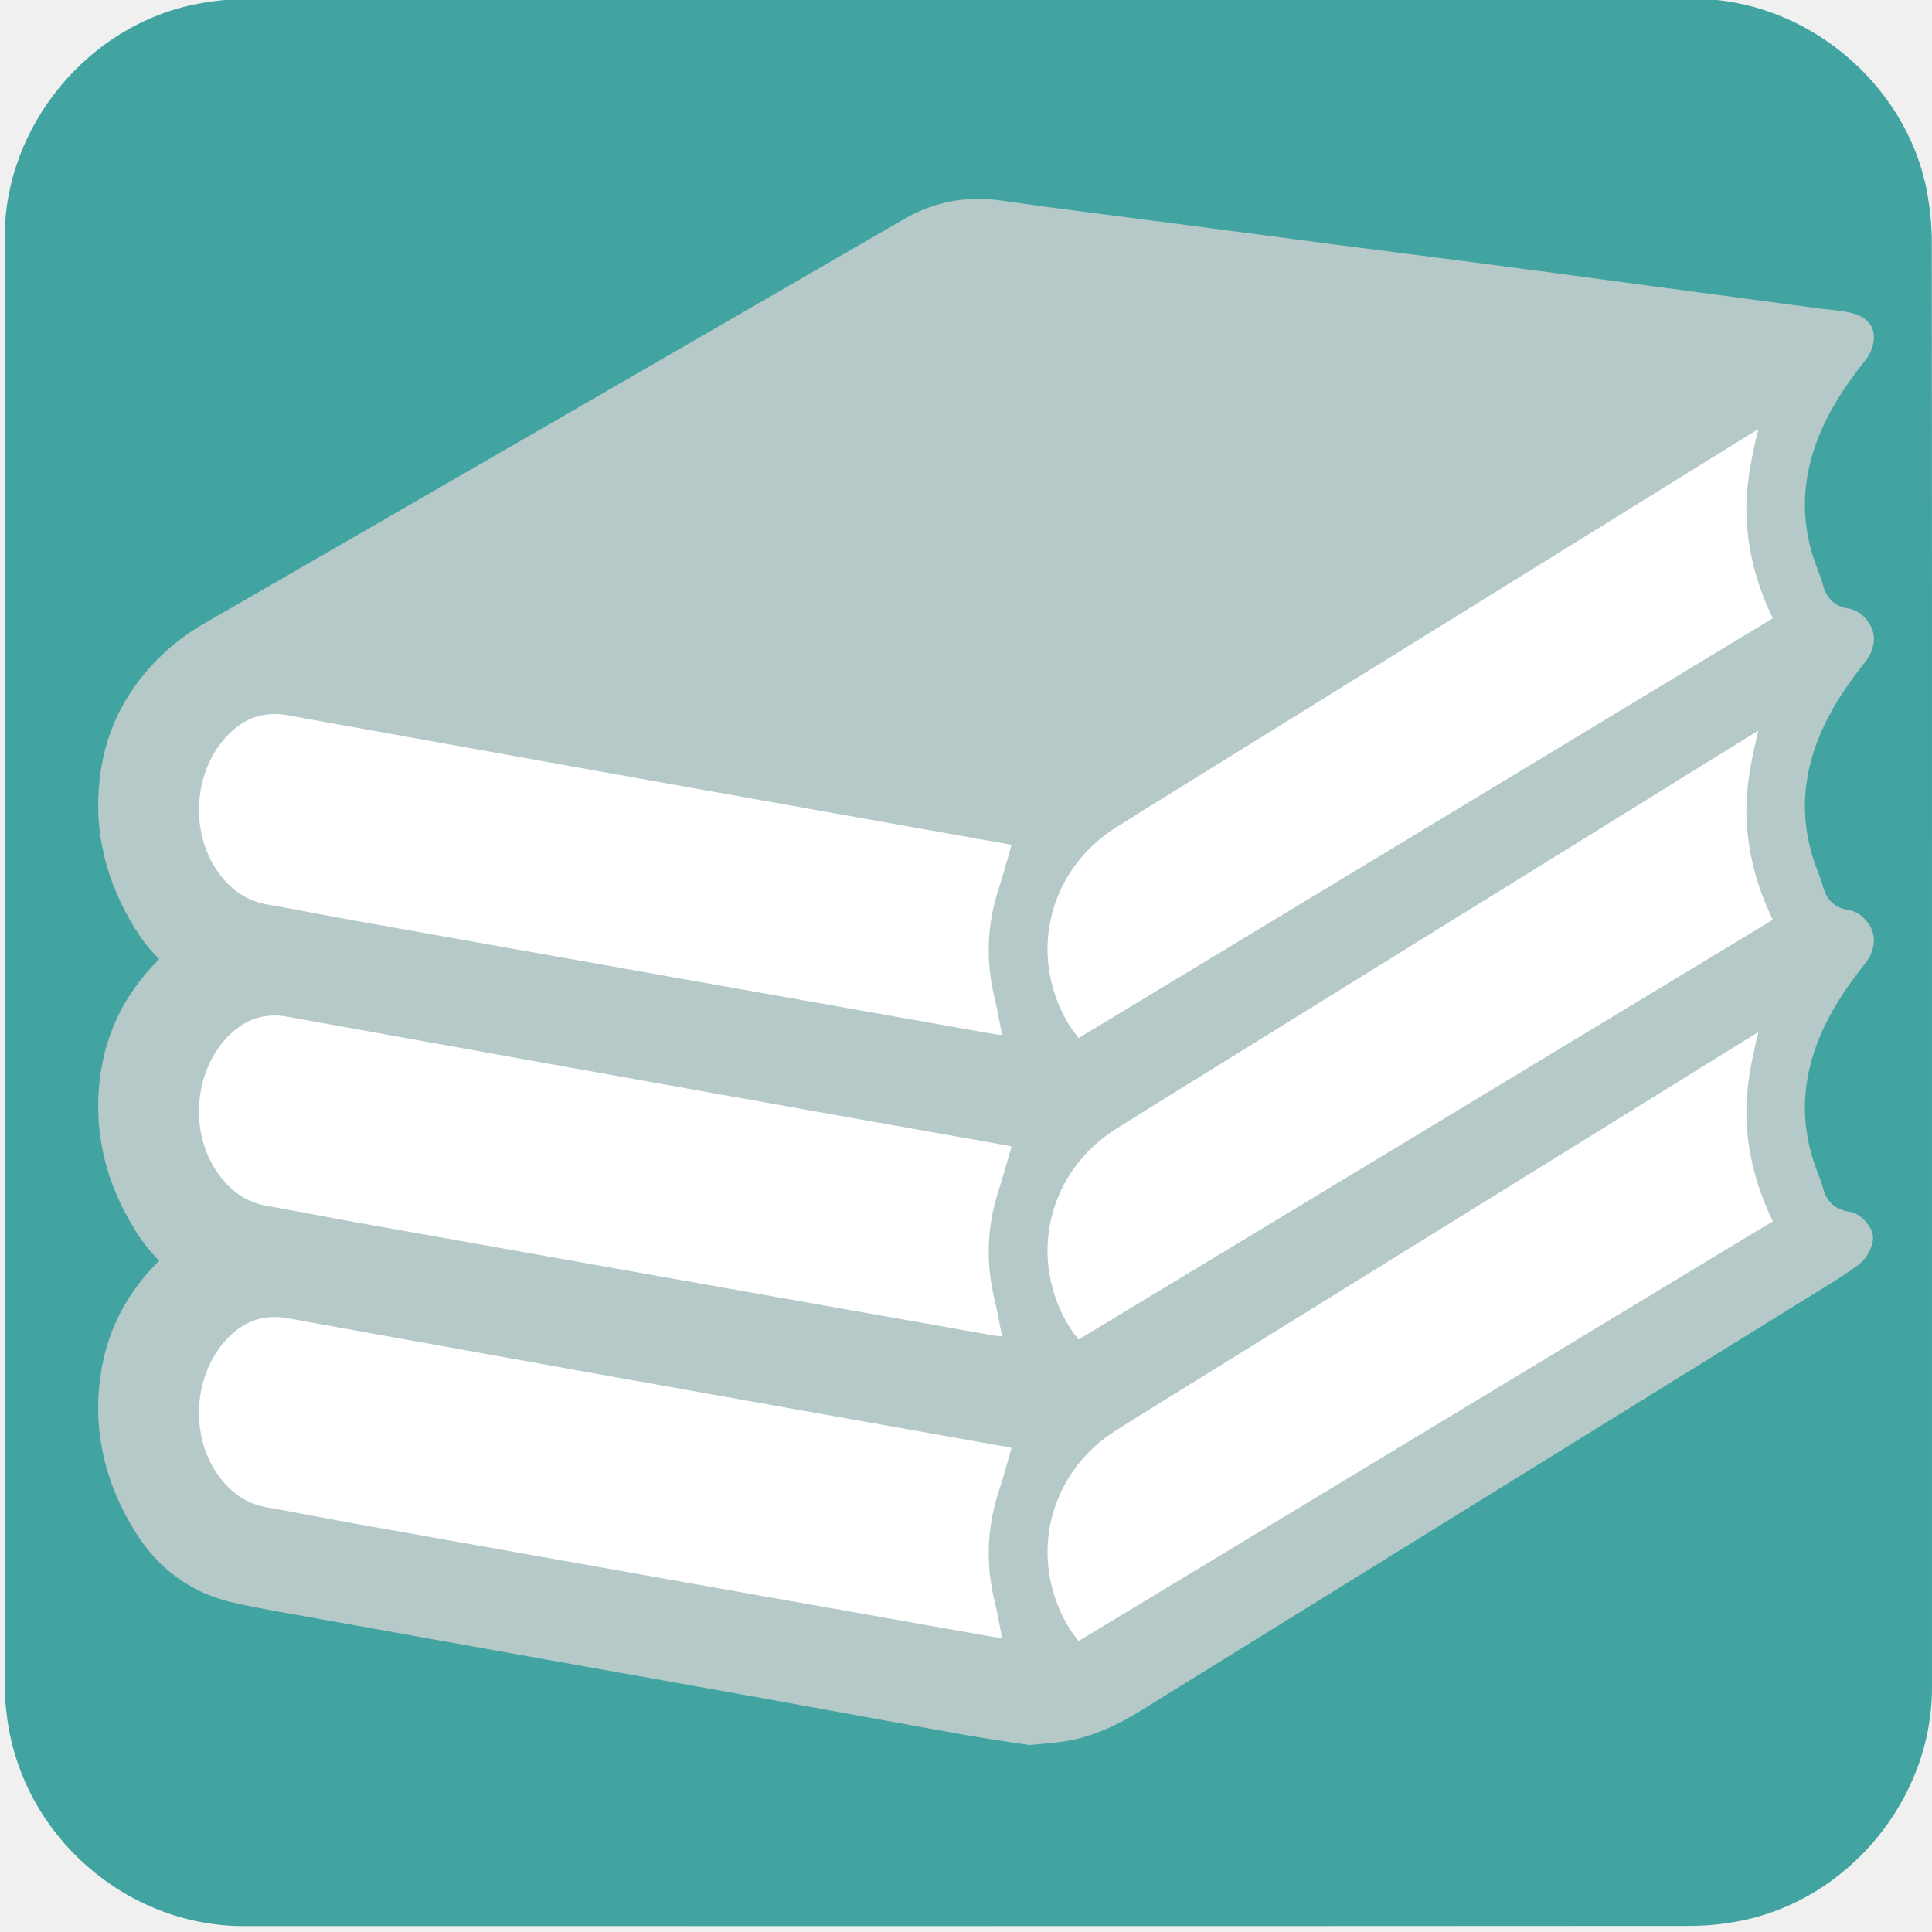
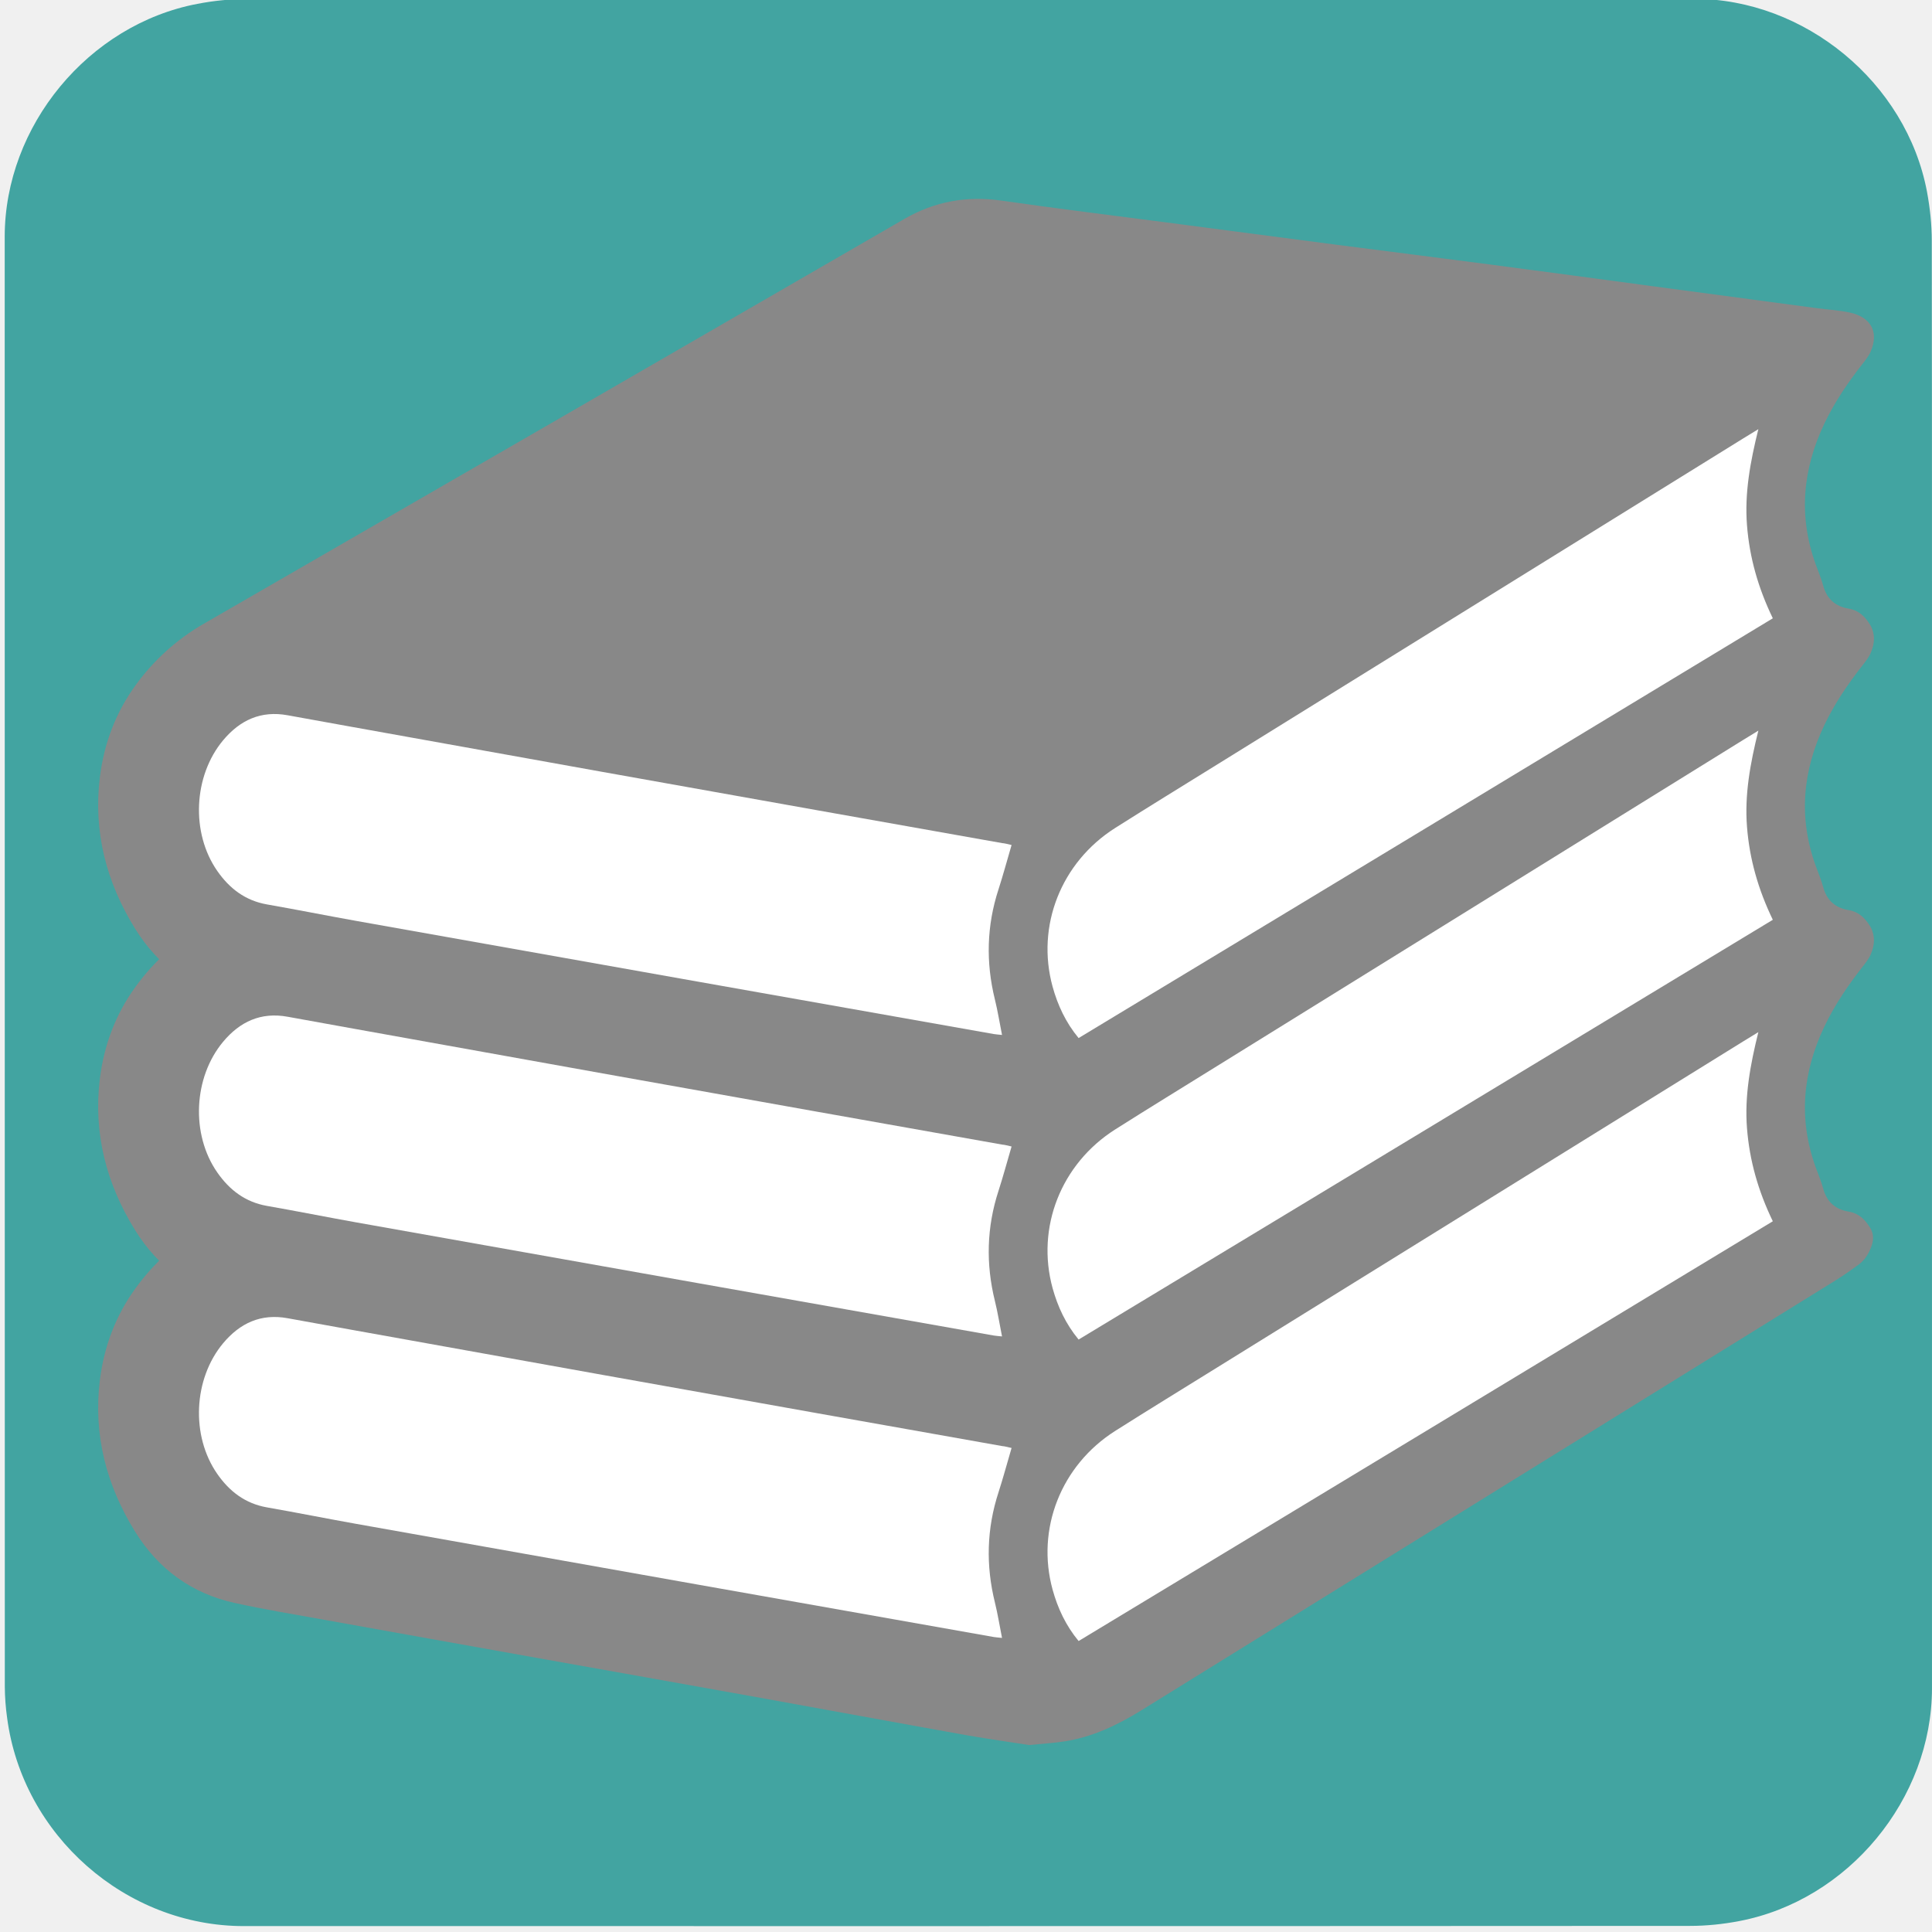
<svg xmlns="http://www.w3.org/2000/svg" id="books" viewBox="0 0 769 769" width="500" height="500" shape-rendering="geometricPrecision" text-rendering="geometricPrecision">
  <style>
    @keyframes book_group_animation__to{0%,23.333%{transform:translate(-900px,-1400px)}33.333%{transform:translate(-900px,-400px)}36.667%{transform:translate(900px,-400px)}40%{transform:translate(900px,-2400px)}43.333%,to{transform:translate(-900px,-2400px)}}@keyframes book1_animation__to{0%,73.333%{transform:translate(0,-78.05397px)}80%,to{transform:translate(0,171.946px)}}@keyframes book2_animation__to{0%,83.333%{transform:translate(0,-108.054px)}90%,to{transform:translate(0,141.946px)}}@keyframes book3_animation__to{0%,93.333%{transform:translate(0,-138.054px)}to{transform:translate(0,111.946px)}}#book_group_animation{animation:book_group_animation__to 3000ms linear infinite normal forwards}#book1_animation{animation:book1_animation__to 3000ms linear infinite normal forwards}#book2_animation{animation:book2_animation__to 3000ms linear infinite normal forwards}#book3_animation{animation:book3_animation__to 3000ms linear infinite normal forwards}
  </style>
  <g id="background" transform="matrix(4 0 0 4 -907.406 -2431.03)">
    <path id="square" d="M419.1 703.55v72.19c0 11.03-8.32 21.11-19.18 23.18-1.61.31-3.27.48-4.9.48-47.97.03-95.93.02-143.9.02-11.76 0-22.02-9.02-23.56-20.72a23.27 23.27 0 01-.23-3.12c-.01-48.09-.01-96.18-.01-144.26 0-11.03 8.32-21.12 19.18-23.18 1.61-.31 3.27-.48 4.9-.48 48.01-.02 96.02-.02 144.02-.02 11.03 0 21.13 8.33 23.18 19.18.3 1.61.48 3.27.48 4.9.03 23.94.02 47.89.02 71.83z" fill="#42A4A1" stroke="none" stroke-width="1" />
  </g>
  <g id="book_group_animation" transform="translate(-900 -1400)">
    <g id="book_group" transform="scale(4)">
      <g id="book1_animation" transform="translate(0 -78.054)">
        <g id="book1" stroke="none" stroke-width="1">
-           <path id="book1_cover1" d="M325.66 572.14c-.4-.09-.66-.17-.93-.22-6.1-1.08-12.19-2.16-18.29-3.25-7.15-1.27-14.3-2.55-21.45-3.83l-19.2-3.45c-4.05-.73-8.1-1.45-12.15-2.19-2.66-.48-4.75.48-6.43 2.49-2.96 3.55-3.22 9.21-.58 13 1.21 1.74 2.79 2.95 4.94 3.33 2.96.52 5.91 1.11 8.88 1.64 11.31 2.02 22.61 4.03 33.92 6.03 9.84 1.75 19.69 3.49 29.53 5.23.23.04.46.05.82.09-.25-1.25-.43-2.4-.71-3.53-.92-3.69-.83-7.33.36-10.96.45-1.38.84-2.82 1.29-4.38z" fill="#B4C9C8" />
-           <path id="book1_cover2" d="M332.33 591.35c23.05-13.93 46.05-27.84 69.09-41.76-1.45-3.01-2.33-6.05-2.57-9.26-.25-3.19.32-6.29 1.13-9.56-.64.39-1.08.66-1.52.93-17.45 10.82-34.9 21.63-52.35 32.45-3.38 2.1-6.78 4.17-10.14 6.31-5.38 3.42-7.87 9.75-6.22 15.78.5 1.84 1.29 3.56 2.58 5.11z" fill="#B4C9C8" />
-           <path id="book1_cover3" d="M327.41 601.7c-1.83-.29-3.96-.58-6.07-.95-7.12-1.27-14.23-2.59-21.35-3.87-7.22-1.3-14.44-2.58-21.67-3.87-7.09-1.27-14.17-2.53-21.26-3.81-2.89-.52-5.8-1-8.67-1.63-4.31-.94-7.63-3.37-9.95-7.11-2.86-4.62-4.17-9.64-3.5-15.08.41-3.33 1.57-6.41 3.53-9.11a21.82 21.82 0 016.81-6.15 60048.9 60048.9 0 0069.71-40.28c3.03-1.75 6.22-2.32 9.69-1.82 5.48.79 10.98 1.46 16.47 2.18 5.59.73 11.19 1.47 16.78 2.2 5.08.66 10.16 1.29 15.24 1.96 5.49.72 10.98 1.46 16.47 2.2l16.16 2.16c1.1.15 2.21.2 3.29.44 1.96.43 2.94 1.81 2.06 3.87-.2.47-.54.88-.86 1.29-1.43 1.83-2.73 3.75-3.74 5.86-2.17 4.55-2.61 9.21-.88 14.01.26.72.56 1.42.76 2.16.36 1.33 1.24 2.06 2.54 2.27.99.17 1.59.77 2.09 1.55.36.56.41 1.16.2 1.79-.26.78-.66 1.46-1.32 1.94-.73.53-1.46 1.05-2.23 1.53-23.05 14.28-46.11 28.55-69.16 42.83-2.38 1.47-4.86 2.65-7.65 3.08-1.03.16-2.1.22-3.49.36z" fill="#B4C9C8" />
+           <path id="book1_cover1" d="M325.66 572.14c-.4-.09-.66-.17-.93-.22-6.1-1.08-12.19-2.16-18.29-3.25-7.15-1.27-14.3-2.55-21.45-3.83l-19.2-3.45c-4.05-.73-8.1-1.45-12.15-2.19-2.66-.48-4.75.48-6.43 2.49-2.96 3.55-3.22 9.21-.58 13 1.21 1.74 2.79 2.95 4.94 3.33 2.96.52 5.91 1.11 8.88 1.64 11.31 2.02 22.61 4.03 33.92 6.03 9.84 1.75 19.69 3.49 29.53 5.23.23.04.46.05.82.09-.25-1.25-.43-2.4-.71-3.53-.92-3.69-.83-7.33.36-10.96.45-1.38.84-2.82 1.29-4.38z" fill="#888" />
+           <path id="book1_cover2" d="M332.33 591.35c23.05-13.93 46.05-27.84 69.09-41.76-1.45-3.01-2.33-6.05-2.57-9.26-.25-3.19.32-6.29 1.13-9.56-.64.39-1.08.66-1.52.93-17.45 10.82-34.9 21.63-52.35 32.45-3.38 2.1-6.78 4.17-10.14 6.31-5.38 3.42-7.87 9.75-6.22 15.78.5 1.84 1.29 3.56 2.58 5.11z" fill="#888" />
+           <path id="book1_cover3" d="M327.41 601.7c-1.83-.29-3.96-.58-6.07-.95-7.12-1.27-14.23-2.59-21.35-3.87-7.22-1.3-14.44-2.58-21.67-3.87-7.09-1.27-14.17-2.53-21.26-3.81-2.89-.52-5.8-1-8.67-1.63-4.31-.94-7.63-3.37-9.95-7.11-2.86-4.62-4.17-9.64-3.5-15.08.41-3.33 1.57-6.41 3.53-9.11a21.82 21.82 0 016.81-6.15 60048.9 60048.9 0 0069.71-40.28c3.03-1.75 6.22-2.32 9.69-1.82 5.48.79 10.98 1.46 16.47 2.18 5.59.73 11.19 1.47 16.78 2.2 5.08.66 10.16 1.29 15.24 1.96 5.49.72 10.98 1.46 16.47 2.2l16.16 2.16c1.1.15 2.21.2 3.29.44 1.96.43 2.94 1.81 2.06 3.87-.2.47-.54.88-.86 1.29-1.43 1.83-2.73 3.75-3.74 5.86-2.17 4.55-2.61 9.21-.88 14.01.26.72.56 1.42.76 2.16.36 1.33 1.24 2.06 2.54 2.27.99.17 1.59.77 2.09 1.55.36.56.41 1.16.2 1.79-.26.78-.66 1.46-1.32 1.94-.73.53-1.46 1.05-2.23 1.53-23.05 14.28-46.11 28.55-69.16 42.83-2.38 1.47-4.86 2.65-7.65 3.08-1.03.16-2.1.22-3.49.36z" fill="#888" />
          <path id="book1_pages1" d="M325.66 572.14c-.46 1.56-.84 2.99-1.3 4.41-1.18 3.62-1.27 7.27-.36 10.96.28 1.13.46 2.28.71 3.53-.36-.04-.59-.05-.82-.09-9.84-1.74-19.69-3.48-29.53-5.23-11.31-2.01-22.62-4.02-33.92-6.03-2.96-.53-5.91-1.12-8.88-1.64-2.16-.38-3.73-1.59-4.94-3.33-2.64-3.79-2.38-9.45.58-13 1.68-2.01 3.77-2.98 6.43-2.49 4.05.74 8.1 1.46 12.15 2.19l19.2 3.45c7.15 1.28 14.3 2.55 21.45 3.83 6.1 1.08 12.19 2.16 18.29 3.25.28.02.54.1.94.19z" fill="#FFF" />
          <path id="book1_pages2" d="M332.33 591.35c-1.28-1.55-2.08-3.27-2.59-5.12-1.65-6.03.84-12.36 6.22-15.78 3.36-2.13 6.76-4.21 10.14-6.31 17.45-10.82 34.9-21.63 52.35-32.45.44-.27.88-.54 1.52-.93-.81 3.28-1.38 6.37-1.13 9.56.25 3.22 1.12 6.26 2.57 9.26-23.03 13.94-46.04 27.84-69.08 41.77z" fill="#FFF" />
        </g>
      </g>
      <g id="book2_animation" transform="translate(0 -108.054)">
        <g id="book2" stroke="none" stroke-width="1">
-           <path id="book2_cover1" d="M325.66 572.14c-.4-.09-.66-.17-.93-.22-6.1-1.08-12.19-2.16-18.29-3.25-7.15-1.27-14.3-2.55-21.45-3.83l-19.2-3.45c-4.05-.73-8.1-1.45-12.15-2.19-2.66-.48-4.75.48-6.43 2.49-2.96 3.55-3.22 9.21-.58 13 1.21 1.74 2.79 2.95 4.94 3.33 2.96.52 5.91 1.11 8.88 1.64 11.31 2.02 22.61 4.03 33.92 6.03 9.84 1.75 19.69 3.49 29.53 5.23.23.04.46.05.82.09-.25-1.25-.43-2.4-.71-3.53-.92-3.69-.83-7.33.36-10.96.45-1.38.84-2.82 1.29-4.38z" fill="#B4C9C8" />
-           <path id="book2_cover2" d="M332.33 591.35c23.05-13.93 46.05-27.84 69.09-41.76-1.45-3.01-2.33-6.05-2.57-9.26-.25-3.19.32-6.29 1.13-9.56-.64.39-1.08.66-1.52.93-17.45 10.82-34.9 21.63-52.35 32.45-3.38 2.1-6.78 4.17-10.14 6.31-5.38 3.42-7.87 9.75-6.22 15.78.5 1.84 1.29 3.56 2.58 5.11z" fill="#B4C9C8" />
-           <path id="book2_cover3" d="M327.41 601.7c-1.83-.29-3.96-.58-6.07-.95-7.12-1.27-14.23-2.59-21.35-3.87-7.22-1.3-14.44-2.58-21.67-3.87-7.09-1.27-14.17-2.53-21.26-3.81-2.89-.52-5.8-1-8.67-1.63-4.31-.94-7.63-3.37-9.95-7.11-2.86-4.62-4.17-9.64-3.5-15.08.41-3.33 1.57-6.41 3.53-9.11a21.82 21.82 0 016.81-6.15 60048.9 60048.9 0 0069.71-40.28c3.03-1.75 6.22-2.32 9.69-1.82 5.48.79 10.98 1.46 16.47 2.18 5.59.73 11.19 1.47 16.78 2.2 5.08.66 10.16 1.29 15.24 1.96 5.49.72 10.98 1.46 16.47 2.2l16.16 2.16c1.1.15 2.21.2 3.29.44 1.96.43 2.94 1.81 2.06 3.87-.2.47-.54.88-.86 1.29-1.43 1.83-2.73 3.75-3.74 5.86-2.17 4.55-2.61 9.21-.88 14.01.26.72.56 1.42.76 2.16.36 1.33 1.24 2.06 2.54 2.27.99.17 1.59.77 2.09 1.55.36.56.41 1.16.2 1.79-.26.78-.66 1.46-1.32 1.94-.73.53-1.46 1.05-2.23 1.53-23.05 14.28-46.11 28.55-69.16 42.83-2.38 1.47-4.86 2.65-7.65 3.08-1.03.16-2.1.22-3.49.36z" fill="#B4C9C8" />
+           <path id="book2_cover1" d="M325.66 572.14c-.4-.09-.66-.17-.93-.22-6.1-1.08-12.19-2.16-18.29-3.25-7.15-1.27-14.3-2.55-21.45-3.83l-19.2-3.45c-4.05-.73-8.1-1.45-12.15-2.19-2.66-.48-4.75.48-6.43 2.49-2.96 3.55-3.22 9.21-.58 13 1.21 1.74 2.79 2.95 4.94 3.33 2.96.52 5.91 1.11 8.88 1.64 11.31 2.02 22.61 4.03 33.92 6.03 9.84 1.75 19.69 3.49 29.53 5.23.23.04.46.05.82.09-.25-1.25-.43-2.4-.71-3.53-.92-3.69-.83-7.33.36-10.96.45-1.38.84-2.82 1.29-4.38z" fill="#888" />
+           <path id="book2_cover2" d="M332.33 591.35c23.05-13.93 46.05-27.84 69.09-41.76-1.45-3.01-2.33-6.05-2.57-9.26-.25-3.19.32-6.29 1.13-9.56-.64.39-1.08.66-1.52.93-17.45 10.82-34.9 21.63-52.35 32.45-3.38 2.1-6.78 4.17-10.14 6.31-5.38 3.42-7.87 9.75-6.22 15.78.5 1.84 1.29 3.56 2.58 5.11z" fill="#888" />
+           <path id="book2_cover3" d="M327.41 601.7c-1.83-.29-3.96-.58-6.07-.95-7.12-1.27-14.23-2.59-21.35-3.87-7.22-1.3-14.44-2.58-21.67-3.87-7.09-1.27-14.17-2.53-21.26-3.81-2.89-.52-5.8-1-8.67-1.63-4.31-.94-7.63-3.37-9.95-7.11-2.86-4.62-4.17-9.64-3.5-15.08.41-3.33 1.57-6.41 3.53-9.11a21.82 21.82 0 016.81-6.15 60048.9 60048.9 0 0069.71-40.28c3.03-1.75 6.22-2.32 9.69-1.82 5.48.79 10.98 1.46 16.47 2.18 5.59.73 11.19 1.47 16.78 2.2 5.08.66 10.16 1.29 15.24 1.96 5.49.72 10.98 1.46 16.47 2.2l16.16 2.16c1.1.15 2.21.2 3.29.44 1.96.43 2.94 1.81 2.06 3.87-.2.47-.54.88-.86 1.29-1.43 1.83-2.73 3.75-3.74 5.86-2.17 4.55-2.61 9.21-.88 14.01.26.72.56 1.42.76 2.16.36 1.33 1.24 2.06 2.54 2.27.99.17 1.59.77 2.09 1.55.36.56.41 1.16.2 1.79-.26.78-.66 1.46-1.32 1.94-.73.53-1.46 1.05-2.23 1.53-23.05 14.28-46.11 28.55-69.16 42.83-2.38 1.47-4.86 2.65-7.65 3.08-1.03.16-2.1.22-3.49.36z" fill="#888" />
          <path id="book2_pages1" d="M325.66 572.14c-.46 1.56-.84 2.99-1.3 4.41-1.18 3.62-1.27 7.27-.36 10.96.28 1.13.46 2.28.71 3.53-.36-.04-.59-.05-.82-.09-9.84-1.74-19.69-3.48-29.53-5.23-11.31-2.01-22.62-4.02-33.92-6.03-2.96-.53-5.91-1.12-8.88-1.64-2.16-.38-3.73-1.59-4.94-3.33-2.64-3.79-2.38-9.45.58-13 1.68-2.01 3.77-2.98 6.43-2.49 4.05.74 8.1 1.46 12.15 2.19l19.2 3.45c7.15 1.28 14.3 2.55 21.45 3.83 6.1 1.08 12.19 2.16 18.29 3.25.28.02.54.1.94.19z" fill="#FFF" />
          <path id="book2_pages2" d="M332.33 591.35c-1.28-1.55-2.08-3.27-2.59-5.12-1.65-6.03.84-12.36 6.22-15.78 3.36-2.13 6.76-4.21 10.14-6.31 17.45-10.82 34.9-21.63 52.35-32.45.44-.27.88-.54 1.52-.93-.81 3.28-1.38 6.37-1.13 9.56.25 3.22 1.12 6.26 2.57 9.26-23.03 13.94-46.04 27.84-69.08 41.77z" fill="#FFF" />
        </g>
      </g>
      <g id="book3_animation" transform="translate(0 -138.054)">
        <g id="book3" stroke="none" stroke-width="1">
-           <path id="book3_cover1" d="M325.66 572.14c-.4-.09-.66-.17-.93-.22-6.1-1.08-12.19-2.16-18.29-3.25-7.15-1.27-14.3-2.55-21.45-3.83l-19.2-3.45c-4.05-.73-8.1-1.45-12.15-2.19-2.66-.48-4.75.48-6.43 2.49-2.96 3.55-3.22 9.21-.58 13 1.21 1.74 2.79 2.95 4.94 3.33 2.96.52 5.91 1.11 8.88 1.64 11.31 2.02 22.61 4.03 33.92 6.03 9.84 1.75 19.69 3.49 29.53 5.23.23.04.46.05.82.09-.25-1.25-.43-2.4-.71-3.53-.92-3.69-.83-7.33.36-10.96.45-1.38.84-2.82 1.29-4.38z" fill="#B4C9C8" />
-           <path id="book3_cover2" d="M332.33 591.35c23.05-13.93 46.05-27.84 69.09-41.76-1.45-3.01-2.33-6.05-2.57-9.26-.25-3.19.32-6.29 1.13-9.56-.64.39-1.08.66-1.52.93-17.45 10.82-34.9 21.63-52.35 32.45-3.38 2.1-6.78 4.17-10.14 6.31-5.38 3.42-7.87 9.75-6.22 15.78.5 1.84 1.29 3.56 2.58 5.11z" fill="#B4C9C8" />
-           <path id="book3_cover3" d="M327.41 601.7c-1.83-.29-3.96-.58-6.07-.95-7.12-1.27-14.23-2.59-21.35-3.87-7.22-1.3-14.44-2.58-21.67-3.87-7.09-1.27-14.17-2.53-21.26-3.81-2.89-.52-5.8-1-8.67-1.63-4.31-.94-7.63-3.37-9.95-7.11-2.86-4.62-4.17-9.64-3.5-15.08.41-3.33 1.57-6.41 3.53-9.11a21.82 21.82 0 016.81-6.15 60048.9 60048.9 0 0069.71-40.28c3.03-1.75 6.22-2.32 9.69-1.82 5.48.79 10.98 1.46 16.47 2.18 5.59.73 11.19 1.47 16.78 2.2 5.08.66 10.16 1.29 15.24 1.96 5.49.72 10.98 1.46 16.47 2.2l16.16 2.16c1.1.15 2.21.2 3.29.44 1.96.43 2.94 1.81 2.06 3.87-.2.47-.54.88-.86 1.29-1.43 1.83-2.73 3.75-3.74 5.86-2.17 4.55-2.61 9.21-.88 14.01.26.72.56 1.42.76 2.16.36 1.33 1.24 2.06 2.54 2.27.99.17 1.59.77 2.09 1.55.36.56.41 1.16.2 1.79-.26.78-.66 1.46-1.32 1.94-.73.53-1.46 1.05-2.23 1.53-23.05 14.28-46.11 28.55-69.16 42.83-2.38 1.47-4.86 2.65-7.65 3.08-1.03.16-2.1.22-3.49.36z" fill="#B4C9C8" />
+           <path id="book3_cover1" d="M325.66 572.14c-.4-.09-.66-.17-.93-.22-6.1-1.08-12.19-2.16-18.29-3.25-7.15-1.27-14.3-2.55-21.45-3.83l-19.2-3.45c-4.05-.73-8.1-1.45-12.15-2.19-2.66-.48-4.75.48-6.43 2.49-2.96 3.55-3.22 9.21-.58 13 1.21 1.74 2.79 2.95 4.94 3.33 2.96.52 5.91 1.11 8.88 1.64 11.31 2.02 22.61 4.03 33.92 6.03 9.84 1.75 19.69 3.49 29.53 5.23.23.04.46.05.82.09-.25-1.25-.43-2.4-.71-3.53-.92-3.69-.83-7.33.36-10.96.45-1.38.84-2.82 1.29-4.38z" fill="#888" />
+           <path id="book3_cover2" d="M332.33 591.35c23.05-13.93 46.05-27.84 69.09-41.76-1.45-3.01-2.33-6.05-2.57-9.26-.25-3.19.32-6.29 1.13-9.56-.64.39-1.08.66-1.52.93-17.45 10.82-34.9 21.63-52.35 32.45-3.38 2.1-6.78 4.17-10.14 6.31-5.38 3.42-7.87 9.75-6.22 15.78.5 1.84 1.29 3.56 2.58 5.11z" fill="#888" />
+           <path id="book3_cover3" d="M327.41 601.7c-1.83-.29-3.96-.58-6.07-.95-7.12-1.27-14.23-2.59-21.35-3.87-7.22-1.3-14.44-2.58-21.67-3.87-7.09-1.27-14.17-2.53-21.26-3.81-2.89-.52-5.8-1-8.67-1.63-4.31-.94-7.63-3.37-9.95-7.11-2.86-4.62-4.17-9.64-3.5-15.08.41-3.33 1.57-6.41 3.53-9.11a21.82 21.82 0 016.81-6.15 60048.9 60048.9 0 0069.71-40.28c3.03-1.75 6.22-2.32 9.69-1.82 5.48.79 10.98 1.46 16.47 2.18 5.59.73 11.19 1.47 16.78 2.2 5.08.66 10.16 1.29 15.24 1.96 5.49.72 10.98 1.46 16.47 2.2l16.16 2.16c1.1.15 2.21.2 3.29.44 1.96.43 2.94 1.81 2.06 3.87-.2.47-.54.88-.86 1.29-1.43 1.83-2.73 3.75-3.74 5.86-2.17 4.55-2.61 9.21-.88 14.01.26.72.56 1.42.76 2.16.36 1.33 1.24 2.06 2.54 2.27.99.17 1.59.77 2.09 1.55.36.56.41 1.16.2 1.79-.26.78-.66 1.46-1.32 1.94-.73.53-1.46 1.05-2.23 1.53-23.05 14.28-46.11 28.55-69.16 42.83-2.38 1.47-4.86 2.65-7.65 3.08-1.03.16-2.1.22-3.49.36z" fill="#888" />
          <path id="book3_pages1" d="M325.66 572.14c-.46 1.56-.84 2.99-1.3 4.41-1.18 3.62-1.27 7.27-.36 10.96.28 1.13.46 2.28.71 3.53-.36-.04-.59-.05-.82-.09-9.84-1.74-19.69-3.48-29.53-5.23-11.31-2.01-22.62-4.02-33.92-6.03-2.96-.53-5.91-1.12-8.88-1.64-2.16-.38-3.73-1.59-4.94-3.33-2.64-3.79-2.38-9.45.58-13 1.68-2.01 3.77-2.98 6.43-2.49 4.05.74 8.1 1.46 12.15 2.19l19.2 3.45c7.15 1.28 14.3 2.55 21.45 3.83 6.1 1.08 12.19 2.16 18.29 3.25.28.02.54.1.94.19z" fill="#FFF" />
          <path id="book3_pages2" d="M332.33 591.35c-1.28-1.55-2.08-3.27-2.59-5.12-1.65-6.03.84-12.36 6.22-15.78 3.36-2.13 6.76-4.21 10.14-6.31 17.45-10.82 34.9-21.63 52.35-32.45.44-.27.88-.54 1.52-.93-.81 3.28-1.38 6.37-1.13 9.56.25 3.22 1.12 6.26 2.57 9.26-23.03 13.94-46.04 27.84-69.08 41.77z" fill="#FFF" />
        </g>
      </g>
    </g>
  </g>
</svg>
